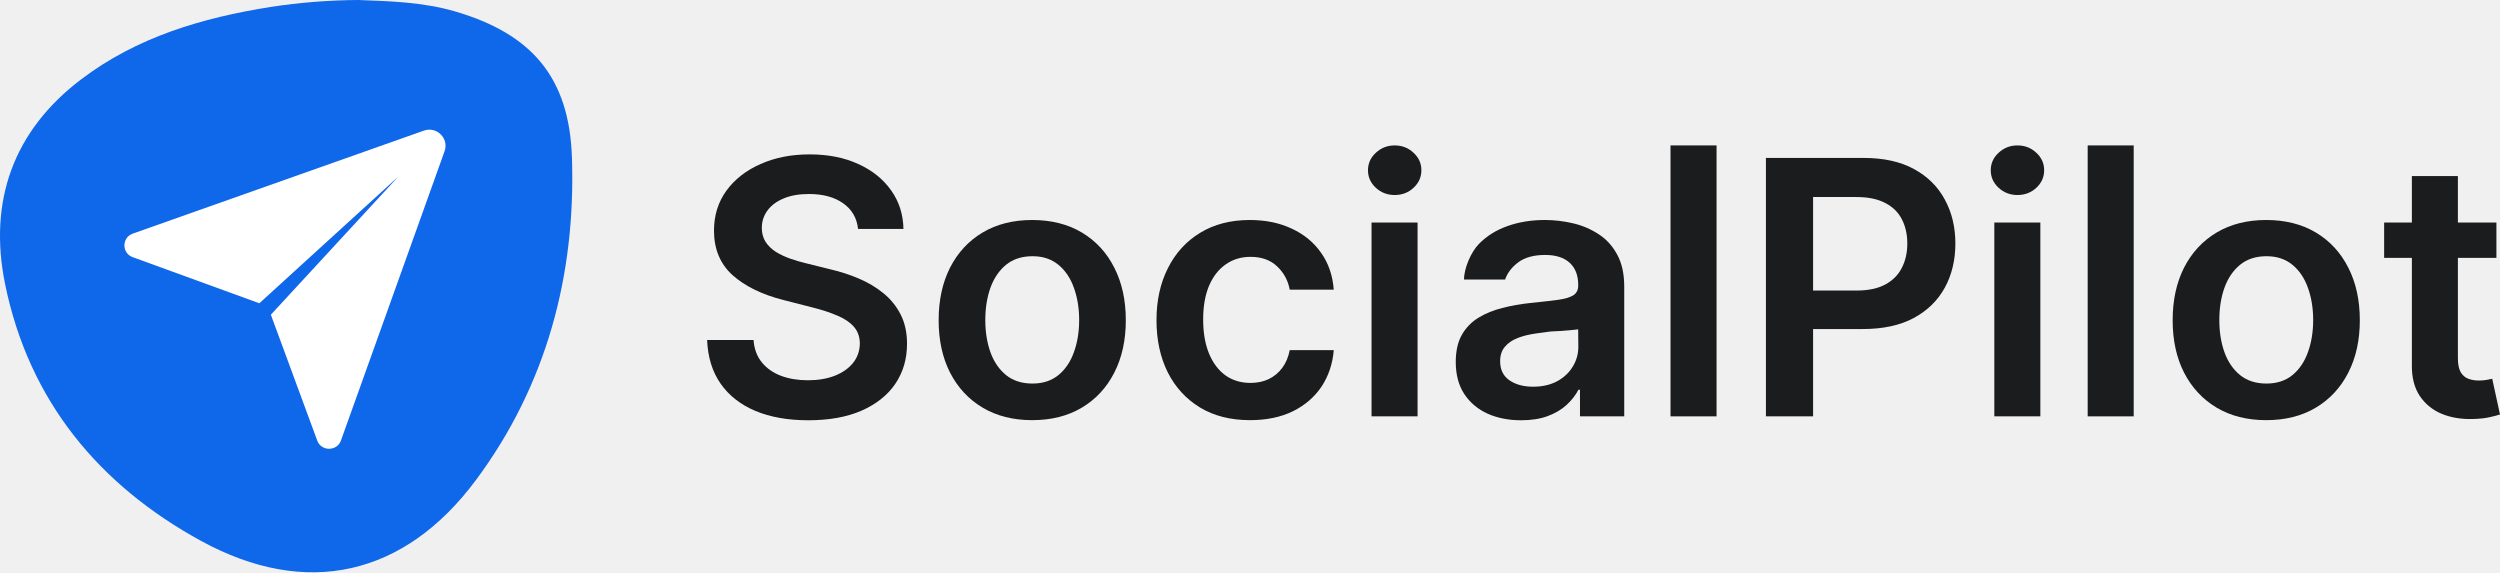
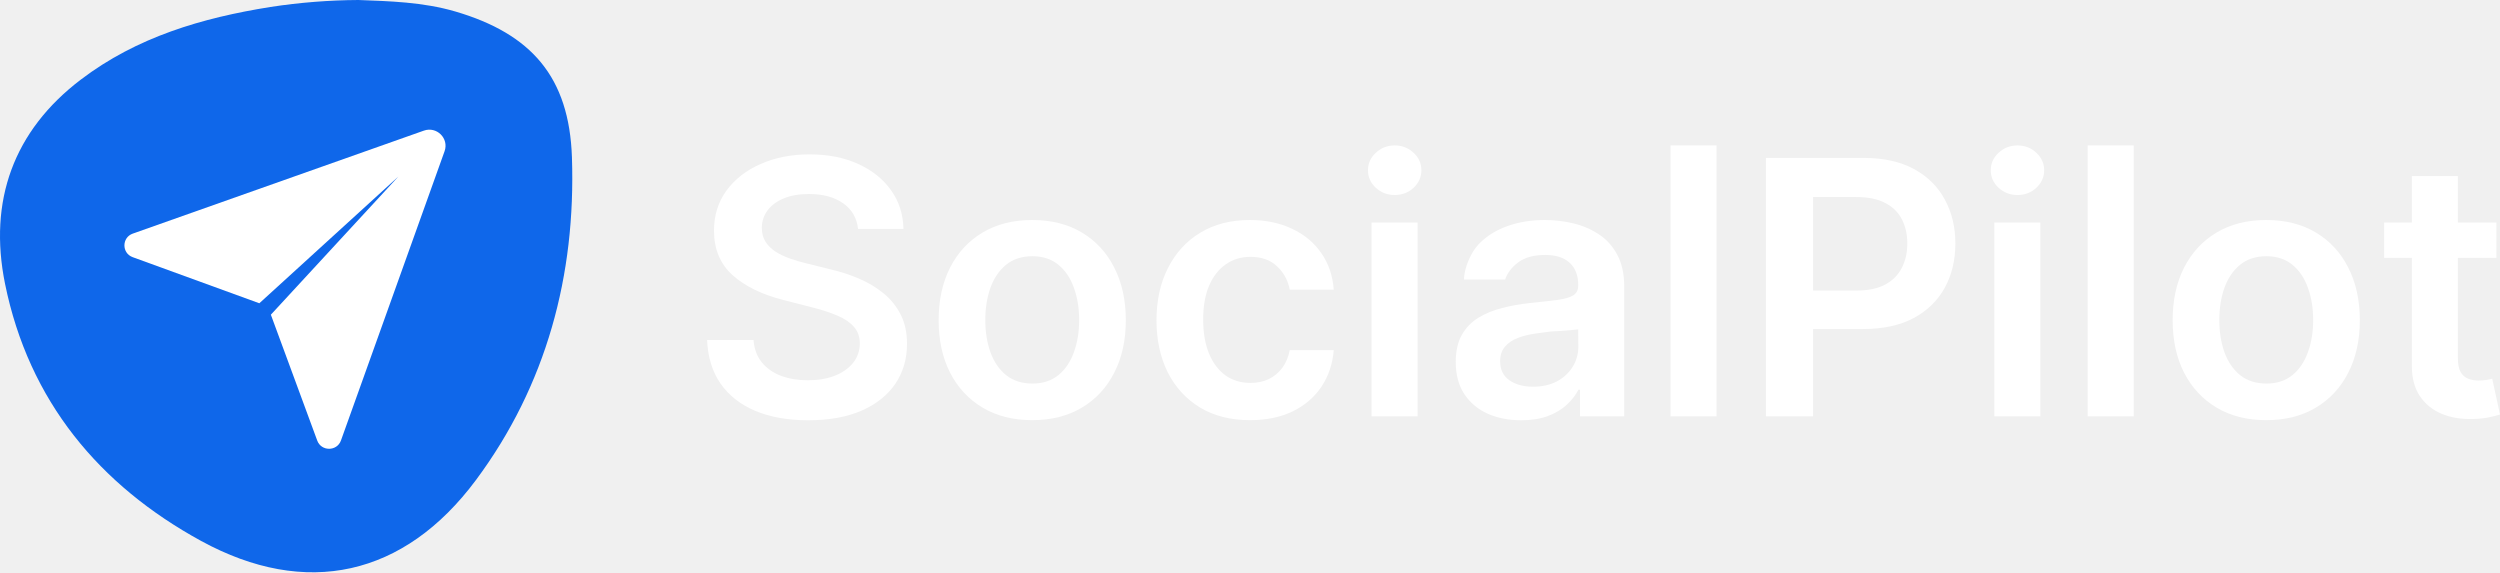
<svg xmlns="http://www.w3.org/2000/svg" width="166" height="38" viewBox="0 0 166 38" fill="none">
  <path d="M23.793 0C25.826 0.079 28.072 0.128 30.244 0.766C35.284 2.251 37.797 5.109 37.977 10.45C38.24 18.274 36.279 25.582 31.606 31.871C26.844 38.277 20.318 39.723 13.355 35.919C6.598 32.225 1.917 26.631 0.333 18.838C-0.778 13.348 0.89 8.687 5.37 5.283C9.09 2.455 13.427 1.187 17.949 0.464C19.884 0.167 21.836 0.012 23.793 0Z" fill="#0F67EA" />
  <path d="M8.818 15.511L28.144 8.674C28.999 8.371 29.824 9.191 29.52 10.041L22.64 29.246C22.377 29.98 21.334 29.985 21.064 29.253L17.985 20.896L26.452 11.722L17.22 20.137L8.811 17.076C8.075 16.808 8.08 15.772 8.818 15.511Z" fill="white" />
-   <path d="M56.975 15.203C56.896 14.472 56.564 13.902 55.979 13.494C55.399 13.086 54.645 12.882 53.716 12.882C53.063 12.882 52.503 12.98 52.036 13.175C51.569 13.371 51.211 13.636 50.964 13.972C50.716 14.307 50.589 14.689 50.584 15.12C50.584 15.477 50.665 15.787 50.828 16.05C50.997 16.312 51.225 16.536 51.512 16.72C51.8 16.899 52.117 17.049 52.467 17.172C52.816 17.295 53.167 17.399 53.522 17.482L55.143 17.885C55.796 18.035 56.423 18.239 57.026 18.496C57.634 18.753 58.177 19.077 58.655 19.468C59.139 19.859 59.522 20.331 59.803 20.884C60.085 21.437 60.226 22.085 60.226 22.828C60.226 23.834 59.967 24.719 59.449 25.485C58.931 26.244 58.182 26.839 57.203 27.269C56.229 27.694 55.05 27.906 53.665 27.906C52.32 27.906 51.152 27.7 50.161 27.286C49.176 26.873 48.405 26.269 47.848 25.476C47.297 24.683 46.998 23.717 46.953 22.577H50.035C50.08 23.175 50.266 23.672 50.592 24.069C50.919 24.465 51.343 24.761 51.867 24.957C52.396 25.152 52.987 25.25 53.64 25.25C54.321 25.25 54.918 25.149 55.43 24.948C55.948 24.742 56.353 24.457 56.646 24.094C56.938 23.725 57.088 23.295 57.093 22.803C57.088 22.356 56.955 21.988 56.697 21.697C56.438 21.401 56.075 21.155 55.607 20.96C55.146 20.759 54.605 20.58 53.986 20.424L52.019 19.921C50.595 19.558 49.469 19.008 48.642 18.27C47.82 17.527 47.409 16.541 47.409 15.312C47.409 14.301 47.685 13.416 48.236 12.656C48.794 11.896 49.551 11.307 50.508 10.888C51.465 10.463 52.548 10.251 53.758 10.251C54.985 10.251 56.06 10.463 56.983 10.888C57.912 11.307 58.641 11.891 59.17 12.639C59.699 13.382 59.972 14.237 59.989 15.203H56.975Z" fill="#1B1C1E" />
-   <path d="M68.54 27.898C67.274 27.898 66.176 27.621 65.247 27.068C64.319 26.515 63.598 25.741 63.086 24.747C62.579 23.753 62.326 22.591 62.326 21.262C62.326 19.932 62.579 18.767 63.086 17.767C63.598 16.767 64.319 15.991 65.247 15.438C66.176 14.885 67.274 14.608 68.54 14.608C69.806 14.608 70.904 14.885 71.833 15.438C72.762 15.991 73.479 16.767 73.986 17.767C74.498 18.767 74.754 19.932 74.754 21.262C74.754 22.591 74.498 23.753 73.986 24.747C73.479 25.741 72.762 26.515 71.833 27.068C70.904 27.621 69.806 27.898 68.54 27.898ZM68.557 25.468C69.244 25.468 69.818 25.281 70.279 24.906C70.741 24.527 71.084 24.018 71.309 23.381C71.54 22.745 71.656 22.035 71.656 21.253C71.656 20.465 71.54 19.753 71.309 19.116C71.084 18.474 70.741 17.963 70.279 17.583C69.818 17.203 69.244 17.013 68.557 17.013C67.853 17.013 67.268 17.203 66.801 17.583C66.339 17.963 65.993 18.474 65.762 19.116C65.537 19.753 65.424 20.465 65.424 21.253C65.424 22.035 65.537 22.745 65.762 23.381C65.993 24.018 66.339 24.527 66.801 24.906C67.268 25.281 67.853 25.468 68.557 25.468Z" fill="#1B1C1E" />
-   <path d="M83.005 27.898C81.711 27.898 80.599 27.616 79.67 27.052C78.747 26.487 78.035 25.708 77.534 24.714C77.039 23.714 76.791 22.563 76.791 21.262C76.791 19.954 77.044 18.801 77.551 17.801C78.058 16.795 78.772 16.013 79.695 15.455C80.624 14.89 81.722 14.608 82.988 14.608C84.041 14.608 84.972 14.801 85.783 15.187C86.599 15.566 87.249 16.105 87.733 16.804C88.217 17.496 88.493 18.306 88.561 19.234H85.639C85.521 18.614 85.24 18.097 84.795 17.683C84.356 17.265 83.768 17.055 83.031 17.055C82.406 17.055 81.857 17.223 81.384 17.558C80.911 17.887 80.543 18.362 80.278 18.982C80.019 19.602 79.89 20.345 79.89 21.211C79.89 22.088 80.019 22.842 80.278 23.474C80.537 24.099 80.9 24.582 81.367 24.923C81.84 25.258 82.394 25.426 83.031 25.426C83.481 25.426 83.883 25.342 84.238 25.175C84.598 25.001 84.899 24.753 85.141 24.429C85.383 24.105 85.549 23.711 85.639 23.247H88.561C88.488 24.158 88.217 24.965 87.75 25.669C87.283 26.367 86.647 26.915 85.842 27.311C85.037 27.702 84.091 27.898 83.005 27.898Z" fill="#1B1C1E" />
-   <path d="M91.07 27.646V14.776H94.127V27.646H91.07ZM92.607 12.949C92.123 12.949 91.707 12.79 91.358 12.472C91.008 12.148 90.834 11.759 90.834 11.307C90.834 10.849 91.008 10.461 91.358 10.142C91.707 9.818 92.123 9.656 92.607 9.656C93.097 9.656 93.513 9.818 93.857 10.142C94.206 10.461 94.38 10.849 94.38 11.307C94.38 11.759 94.206 12.148 93.857 12.472C93.513 12.79 93.097 12.949 92.607 12.949Z" fill="#1B1C1E" />
-   <path d="M101.002 27.906C100.18 27.906 99.44 27.761 98.781 27.471C98.128 27.174 97.61 26.739 97.228 26.163C96.85 25.588 96.662 24.878 96.662 24.035C96.662 23.309 96.797 22.708 97.067 22.233C97.337 21.759 97.706 21.379 98.173 21.094C98.64 20.809 99.167 20.594 99.752 20.449C100.343 20.298 100.954 20.189 101.584 20.122C102.344 20.044 102.96 19.974 103.433 19.912C103.906 19.845 104.249 19.745 104.463 19.611C104.683 19.471 104.793 19.256 104.793 18.966V18.915C104.793 18.284 104.604 17.795 104.227 17.449C103.85 17.103 103.307 16.929 102.597 16.929C101.849 16.929 101.255 17.091 100.816 17.415C100.382 17.739 100.09 18.122 99.938 18.563H97.211C97.211 17.799 97.681 16.726 98.198 16.2C98.716 15.67 99.35 15.273 100.098 15.011C100.847 14.742 101.674 14.608 102.581 14.608C103.205 14.608 103.827 14.681 104.446 14.826C105.066 14.972 105.631 15.212 106.144 15.547C106.656 15.876 107.067 16.326 107.376 16.896C107.691 17.466 107.849 18.178 107.849 19.033V27.646H104.911V25.878H104.809C104.624 26.236 104.362 26.571 104.024 26.884C103.692 27.191 103.273 27.44 102.766 27.63C102.265 27.814 101.677 27.906 101.002 27.906ZM101.795 25.677C102.409 25.677 102.941 25.557 103.391 25.317C103.841 25.071 104.188 24.747 104.43 24.345C104.677 23.943 104.801 23.504 104.801 23.029L104.791 21.87C104.791 21.87 103.919 21.979 102.966 22.01C102.691 22.049 102.201 22.113 101.998 22.141C101.542 22.203 101.134 22.303 100.774 22.443C100.413 22.583 100.129 22.778 99.921 23.029C99.713 23.275 99.609 23.594 99.609 23.985C99.609 24.543 99.814 24.965 100.225 25.25C100.636 25.535 101.159 25.677 101.795 25.677Z" fill="#1B1C1E" />
-   <path d="M113.979 9.656V27.646H110.922V9.656H113.979Z" fill="#1B1C1E" />
-   <path d="M117.257 27.646V10.486H123.741C125.069 10.486 126.184 10.732 127.085 11.223C127.991 11.715 128.675 12.391 129.136 13.251C129.603 14.106 129.837 15.078 129.837 16.167C129.837 17.267 129.603 18.245 129.136 19.1C128.669 19.954 127.979 20.627 127.068 21.119C126.156 21.605 125.033 21.848 123.699 21.848H119.401V19.292H123.277C124.053 19.292 124.689 19.158 125.185 18.89C125.68 18.622 126.046 18.253 126.282 17.784C126.524 17.315 126.645 16.776 126.645 16.167C126.645 15.558 126.524 15.022 126.282 14.558C126.046 14.094 125.677 13.734 125.176 13.477C124.681 13.215 124.042 13.083 123.26 13.083H120.389V27.646H117.257Z" fill="#1B1C1E" />
-   <path d="M132.423 27.646V14.776H135.479V27.646H132.423ZM133.959 12.949C133.475 12.949 133.059 12.79 132.71 12.472C132.361 12.148 132.186 11.759 132.186 11.307C132.186 10.849 132.361 10.461 132.71 10.142C133.059 9.818 133.475 9.656 133.959 9.656C134.449 9.656 134.866 9.818 135.209 10.142C135.558 10.461 135.732 10.849 135.732 11.307C135.732 11.759 135.558 12.148 135.209 12.472C134.866 12.79 134.449 12.949 133.959 12.949Z" fill="#1B1C1E" />
-   <path d="M141.678 9.656V27.646H138.622V9.656H141.678Z" fill="#1B1C1E" />
-   <path d="M150.478 27.898C149.212 27.898 148.114 27.621 147.185 27.068C146.257 26.515 145.536 25.741 145.024 24.747C144.517 23.753 144.264 22.591 144.264 21.262C144.264 19.932 144.517 18.767 145.024 17.767C145.536 16.767 146.257 15.991 147.185 15.438C148.114 14.885 149.212 14.608 150.478 14.608C151.745 14.608 152.842 14.885 153.771 15.438C154.7 15.991 155.417 16.767 155.924 17.767C156.436 18.767 156.692 19.932 156.692 21.262C156.692 22.591 156.436 23.753 155.924 24.747C155.417 25.741 154.7 26.515 153.771 27.068C152.842 27.621 151.745 27.898 150.478 27.898ZM150.495 25.468C151.182 25.468 151.756 25.281 152.218 24.906C152.679 24.527 153.022 24.018 153.248 23.381C153.478 22.745 153.594 22.035 153.594 21.253C153.594 20.465 153.478 19.753 153.248 19.116C153.022 18.474 152.679 17.963 152.218 17.583C151.756 17.203 151.182 17.013 150.495 17.013C149.792 17.013 149.206 17.203 148.739 17.583C148.277 17.963 147.931 18.474 147.7 19.116C147.475 19.753 147.363 20.465 147.363 21.253C147.363 22.035 147.475 22.745 147.7 23.381C147.931 24.018 148.277 24.527 148.739 24.906C149.206 25.281 149.792 25.468 150.495 25.468Z" fill="#1B1C1E" />
-   <path d="M165.762 14.776V17.122H158.307V14.776H165.762ZM160.148 11.692H163.204V23.775C163.204 24.183 163.266 24.496 163.39 24.714C163.519 24.926 163.688 25.071 163.896 25.149C164.105 25.228 164.335 25.267 164.589 25.267C164.78 25.267 164.955 25.253 165.112 25.225C165.275 25.197 165.399 25.172 165.484 25.149L165.999 27.521C165.836 27.577 165.602 27.638 165.298 27.705C165 27.772 164.634 27.811 164.2 27.822C163.435 27.845 162.745 27.73 162.132 27.479C161.518 27.222 161.031 26.825 160.671 26.289C160.317 25.753 160.142 25.082 160.148 24.278V11.692Z" fill="#1B1C1E" />
+   <path d="M56.975 15.203C56.896 14.472 56.564 13.902 55.979 13.494C55.399 13.086 54.645 12.882 53.716 12.882C53.063 12.882 52.503 12.98 52.036 13.175C51.569 13.371 51.211 13.636 50.964 13.972C50.716 14.307 50.589 14.689 50.584 15.12C50.584 15.477 50.665 15.787 50.828 16.05C50.997 16.312 51.225 16.536 51.512 16.72C51.8 16.899 52.117 17.049 52.467 17.172C52.816 17.295 53.167 17.399 53.522 17.482L55.143 17.885C55.796 18.035 56.423 18.239 57.026 18.496C57.634 18.753 58.177 19.077 58.655 19.468C59.139 19.859 59.522 20.331 59.803 20.884C60.085 21.437 60.226 22.085 60.226 22.828C60.226 23.834 59.967 24.719 59.449 25.485C58.931 26.244 58.182 26.839 57.203 27.269C56.229 27.694 55.05 27.906 53.665 27.906C52.32 27.906 51.152 27.7 50.161 27.286C49.176 26.873 48.405 26.269 47.848 25.476C47.297 24.683 46.998 23.717 46.953 22.577H50.035C50.08 23.175 50.266 23.672 50.592 24.069C50.919 24.465 51.343 24.761 51.867 24.957C52.396 25.152 52.987 25.25 53.64 25.25C54.321 25.25 54.918 25.149 55.43 24.948C55.948 24.742 56.353 24.457 56.646 24.094C56.938 23.725 57.088 23.295 57.093 22.803C57.088 22.356 56.955 21.988 56.697 21.697C56.438 21.401 56.075 21.155 55.607 20.96C55.146 20.759 54.605 20.58 53.986 20.424L52.019 19.921C50.595 19.558 49.469 19.008 48.642 18.27C47.82 17.527 47.409 16.541 47.409 15.312C47.409 14.301 47.685 13.416 48.236 12.656C48.794 11.896 49.551 11.307 50.508 10.888C51.465 10.463 52.548 10.251 53.758 10.251C54.985 10.251 56.06 10.463 56.983 10.888C57.912 11.307 58.641 11.891 59.17 12.639C59.699 13.382 59.972 14.237 59.989 15.203H56.975Z" fill="#fff" />
+   <path d="M68.54 27.898C67.274 27.898 66.176 27.621 65.247 27.068C64.319 26.515 63.598 25.741 63.086 24.747C62.579 23.753 62.326 22.591 62.326 21.262C62.326 19.932 62.579 18.767 63.086 17.767C63.598 16.767 64.319 15.991 65.247 15.438C66.176 14.885 67.274 14.608 68.54 14.608C69.806 14.608 70.904 14.885 71.833 15.438C72.762 15.991 73.479 16.767 73.986 17.767C74.498 18.767 74.754 19.932 74.754 21.262C74.754 22.591 74.498 23.753 73.986 24.747C73.479 25.741 72.762 26.515 71.833 27.068C70.904 27.621 69.806 27.898 68.54 27.898ZM68.557 25.468C69.244 25.468 69.818 25.281 70.279 24.906C70.741 24.527 71.084 24.018 71.309 23.381C71.54 22.745 71.656 22.035 71.656 21.253C71.656 20.465 71.54 19.753 71.309 19.116C71.084 18.474 70.741 17.963 70.279 17.583C69.818 17.203 69.244 17.013 68.557 17.013C67.853 17.013 67.268 17.203 66.801 17.583C66.339 17.963 65.993 18.474 65.762 19.116C65.537 19.753 65.424 20.465 65.424 21.253C65.424 22.035 65.537 22.745 65.762 23.381C65.993 24.018 66.339 24.527 66.801 24.906C67.268 25.281 67.853 25.468 68.557 25.468Z" fill="#fff" />
+   <path d="M83.005 27.898C81.711 27.898 80.599 27.616 79.67 27.052C78.747 26.487 78.035 25.708 77.534 24.714C77.039 23.714 76.791 22.563 76.791 21.262C76.791 19.954 77.044 18.801 77.551 17.801C78.058 16.795 78.772 16.013 79.695 15.455C80.624 14.89 81.722 14.608 82.988 14.608C84.041 14.608 84.972 14.801 85.783 15.187C86.599 15.566 87.249 16.105 87.733 16.804C88.217 17.496 88.493 18.306 88.561 19.234H85.639C85.521 18.614 85.24 18.097 84.795 17.683C84.356 17.265 83.768 17.055 83.031 17.055C82.406 17.055 81.857 17.223 81.384 17.558C80.911 17.887 80.543 18.362 80.278 18.982C80.019 19.602 79.89 20.345 79.89 21.211C79.89 22.088 80.019 22.842 80.278 23.474C80.537 24.099 80.9 24.582 81.367 24.923C81.84 25.258 82.394 25.426 83.031 25.426C83.481 25.426 83.883 25.342 84.238 25.175C84.598 25.001 84.899 24.753 85.141 24.429C85.383 24.105 85.549 23.711 85.639 23.247H88.561C88.488 24.158 88.217 24.965 87.75 25.669C87.283 26.367 86.647 26.915 85.842 27.311C85.037 27.702 84.091 27.898 83.005 27.898Z" fill="#fff" />
+   <path d="M91.07 27.646V14.776H94.127V27.646H91.07ZM92.607 12.949C92.123 12.949 91.707 12.79 91.358 12.472C91.008 12.148 90.834 11.759 90.834 11.307C90.834 10.849 91.008 10.461 91.358 10.142C91.707 9.818 92.123 9.656 92.607 9.656C93.097 9.656 93.513 9.818 93.857 10.142C94.206 10.461 94.38 10.849 94.38 11.307C94.38 11.759 94.206 12.148 93.857 12.472C93.513 12.79 93.097 12.949 92.607 12.949Z" fill="#fff" />
+   <path d="M101.002 27.906C100.18 27.906 99.44 27.761 98.781 27.471C98.128 27.174 97.61 26.739 97.228 26.163C96.85 25.588 96.662 24.878 96.662 24.035C96.662 23.309 96.797 22.708 97.067 22.233C97.337 21.759 97.706 21.379 98.173 21.094C98.64 20.809 99.167 20.594 99.752 20.449C100.343 20.298 100.954 20.189 101.584 20.122C102.344 20.044 102.96 19.974 103.433 19.912C103.906 19.845 104.249 19.745 104.463 19.611C104.683 19.471 104.793 19.256 104.793 18.966V18.915C104.793 18.284 104.604 17.795 104.227 17.449C103.85 17.103 103.307 16.929 102.597 16.929C101.849 16.929 101.255 17.091 100.816 17.415C100.382 17.739 100.09 18.122 99.938 18.563H97.211C97.211 17.799 97.681 16.726 98.198 16.2C98.716 15.67 99.35 15.273 100.098 15.011C100.847 14.742 101.674 14.608 102.581 14.608C103.205 14.608 103.827 14.681 104.446 14.826C105.066 14.972 105.631 15.212 106.144 15.547C106.656 15.876 107.067 16.326 107.376 16.896C107.691 17.466 107.849 18.178 107.849 19.033V27.646H104.911V25.878H104.809C104.624 26.236 104.362 26.571 104.024 26.884C103.692 27.191 103.273 27.44 102.766 27.63C102.265 27.814 101.677 27.906 101.002 27.906ZM101.795 25.677C102.409 25.677 102.941 25.557 103.391 25.317C103.841 25.071 104.188 24.747 104.43 24.345C104.677 23.943 104.801 23.504 104.801 23.029L104.791 21.87C104.791 21.87 103.919 21.979 102.966 22.01C102.691 22.049 102.201 22.113 101.998 22.141C101.542 22.203 101.134 22.303 100.774 22.443C100.413 22.583 100.129 22.778 99.921 23.029C99.713 23.275 99.609 23.594 99.609 23.985C99.609 24.543 99.814 24.965 100.225 25.25C100.636 25.535 101.159 25.677 101.795 25.677Z" fill="#fff" />
+   <path d="M113.979 9.656V27.646H110.922V9.656H113.979Z" fill="#fff" />
+   <path d="M117.257 27.646V10.486H123.741C125.069 10.486 126.184 10.732 127.085 11.223C127.991 11.715 128.675 12.391 129.136 13.251C129.603 14.106 129.837 15.078 129.837 16.167C129.837 17.267 129.603 18.245 129.136 19.1C128.669 19.954 127.979 20.627 127.068 21.119C126.156 21.605 125.033 21.848 123.699 21.848H119.401V19.292H123.277C124.053 19.292 124.689 19.158 125.185 18.89C125.68 18.622 126.046 18.253 126.282 17.784C126.524 17.315 126.645 16.776 126.645 16.167C126.645 15.558 126.524 15.022 126.282 14.558C126.046 14.094 125.677 13.734 125.176 13.477C124.681 13.215 124.042 13.083 123.26 13.083H120.389V27.646H117.257Z" fill="#fff" />
+   <path d="M132.423 27.646V14.776H135.479V27.646H132.423ZM133.959 12.949C133.475 12.949 133.059 12.79 132.71 12.472C132.361 12.148 132.186 11.759 132.186 11.307C132.186 10.849 132.361 10.461 132.71 10.142C133.059 9.818 133.475 9.656 133.959 9.656C134.449 9.656 134.866 9.818 135.209 10.142C135.558 10.461 135.732 10.849 135.732 11.307C135.732 11.759 135.558 12.148 135.209 12.472C134.866 12.79 134.449 12.949 133.959 12.949Z" fill="#fff" />
+   <path d="M141.678 9.656V27.646H138.622V9.656H141.678Z" fill="#fff" />
+   <path d="M150.478 27.898C149.212 27.898 148.114 27.621 147.185 27.068C146.257 26.515 145.536 25.741 145.024 24.747C144.517 23.753 144.264 22.591 144.264 21.262C144.264 19.932 144.517 18.767 145.024 17.767C145.536 16.767 146.257 15.991 147.185 15.438C148.114 14.885 149.212 14.608 150.478 14.608C151.745 14.608 152.842 14.885 153.771 15.438C154.7 15.991 155.417 16.767 155.924 17.767C156.436 18.767 156.692 19.932 156.692 21.262C156.692 22.591 156.436 23.753 155.924 24.747C155.417 25.741 154.7 26.515 153.771 27.068C152.842 27.621 151.745 27.898 150.478 27.898ZM150.495 25.468C151.182 25.468 151.756 25.281 152.218 24.906C152.679 24.527 153.022 24.018 153.248 23.381C153.478 22.745 153.594 22.035 153.594 21.253C153.594 20.465 153.478 19.753 153.248 19.116C153.022 18.474 152.679 17.963 152.218 17.583C151.756 17.203 151.182 17.013 150.495 17.013C149.792 17.013 149.206 17.203 148.739 17.583C148.277 17.963 147.931 18.474 147.7 19.116C147.475 19.753 147.363 20.465 147.363 21.253C147.363 22.035 147.475 22.745 147.7 23.381C147.931 24.018 148.277 24.527 148.739 24.906C149.206 25.281 149.792 25.468 150.495 25.468Z" fill="#fff" />
+   <path d="M165.762 14.776V17.122H158.307V14.776H165.762ZM160.148 11.692H163.204V23.775C163.204 24.183 163.266 24.496 163.39 24.714C163.519 24.926 163.688 25.071 163.896 25.149C164.105 25.228 164.335 25.267 164.589 25.267C164.78 25.267 164.955 25.253 165.112 25.225C165.275 25.197 165.399 25.172 165.484 25.149L165.999 27.521C165.836 27.577 165.602 27.638 165.298 27.705C165 27.772 164.634 27.811 164.2 27.822C163.435 27.845 162.745 27.73 162.132 27.479C161.518 27.222 161.031 26.825 160.671 26.289C160.317 25.753 160.142 25.082 160.148 24.278V11.692Z" fill="#fff" />
</svg>
